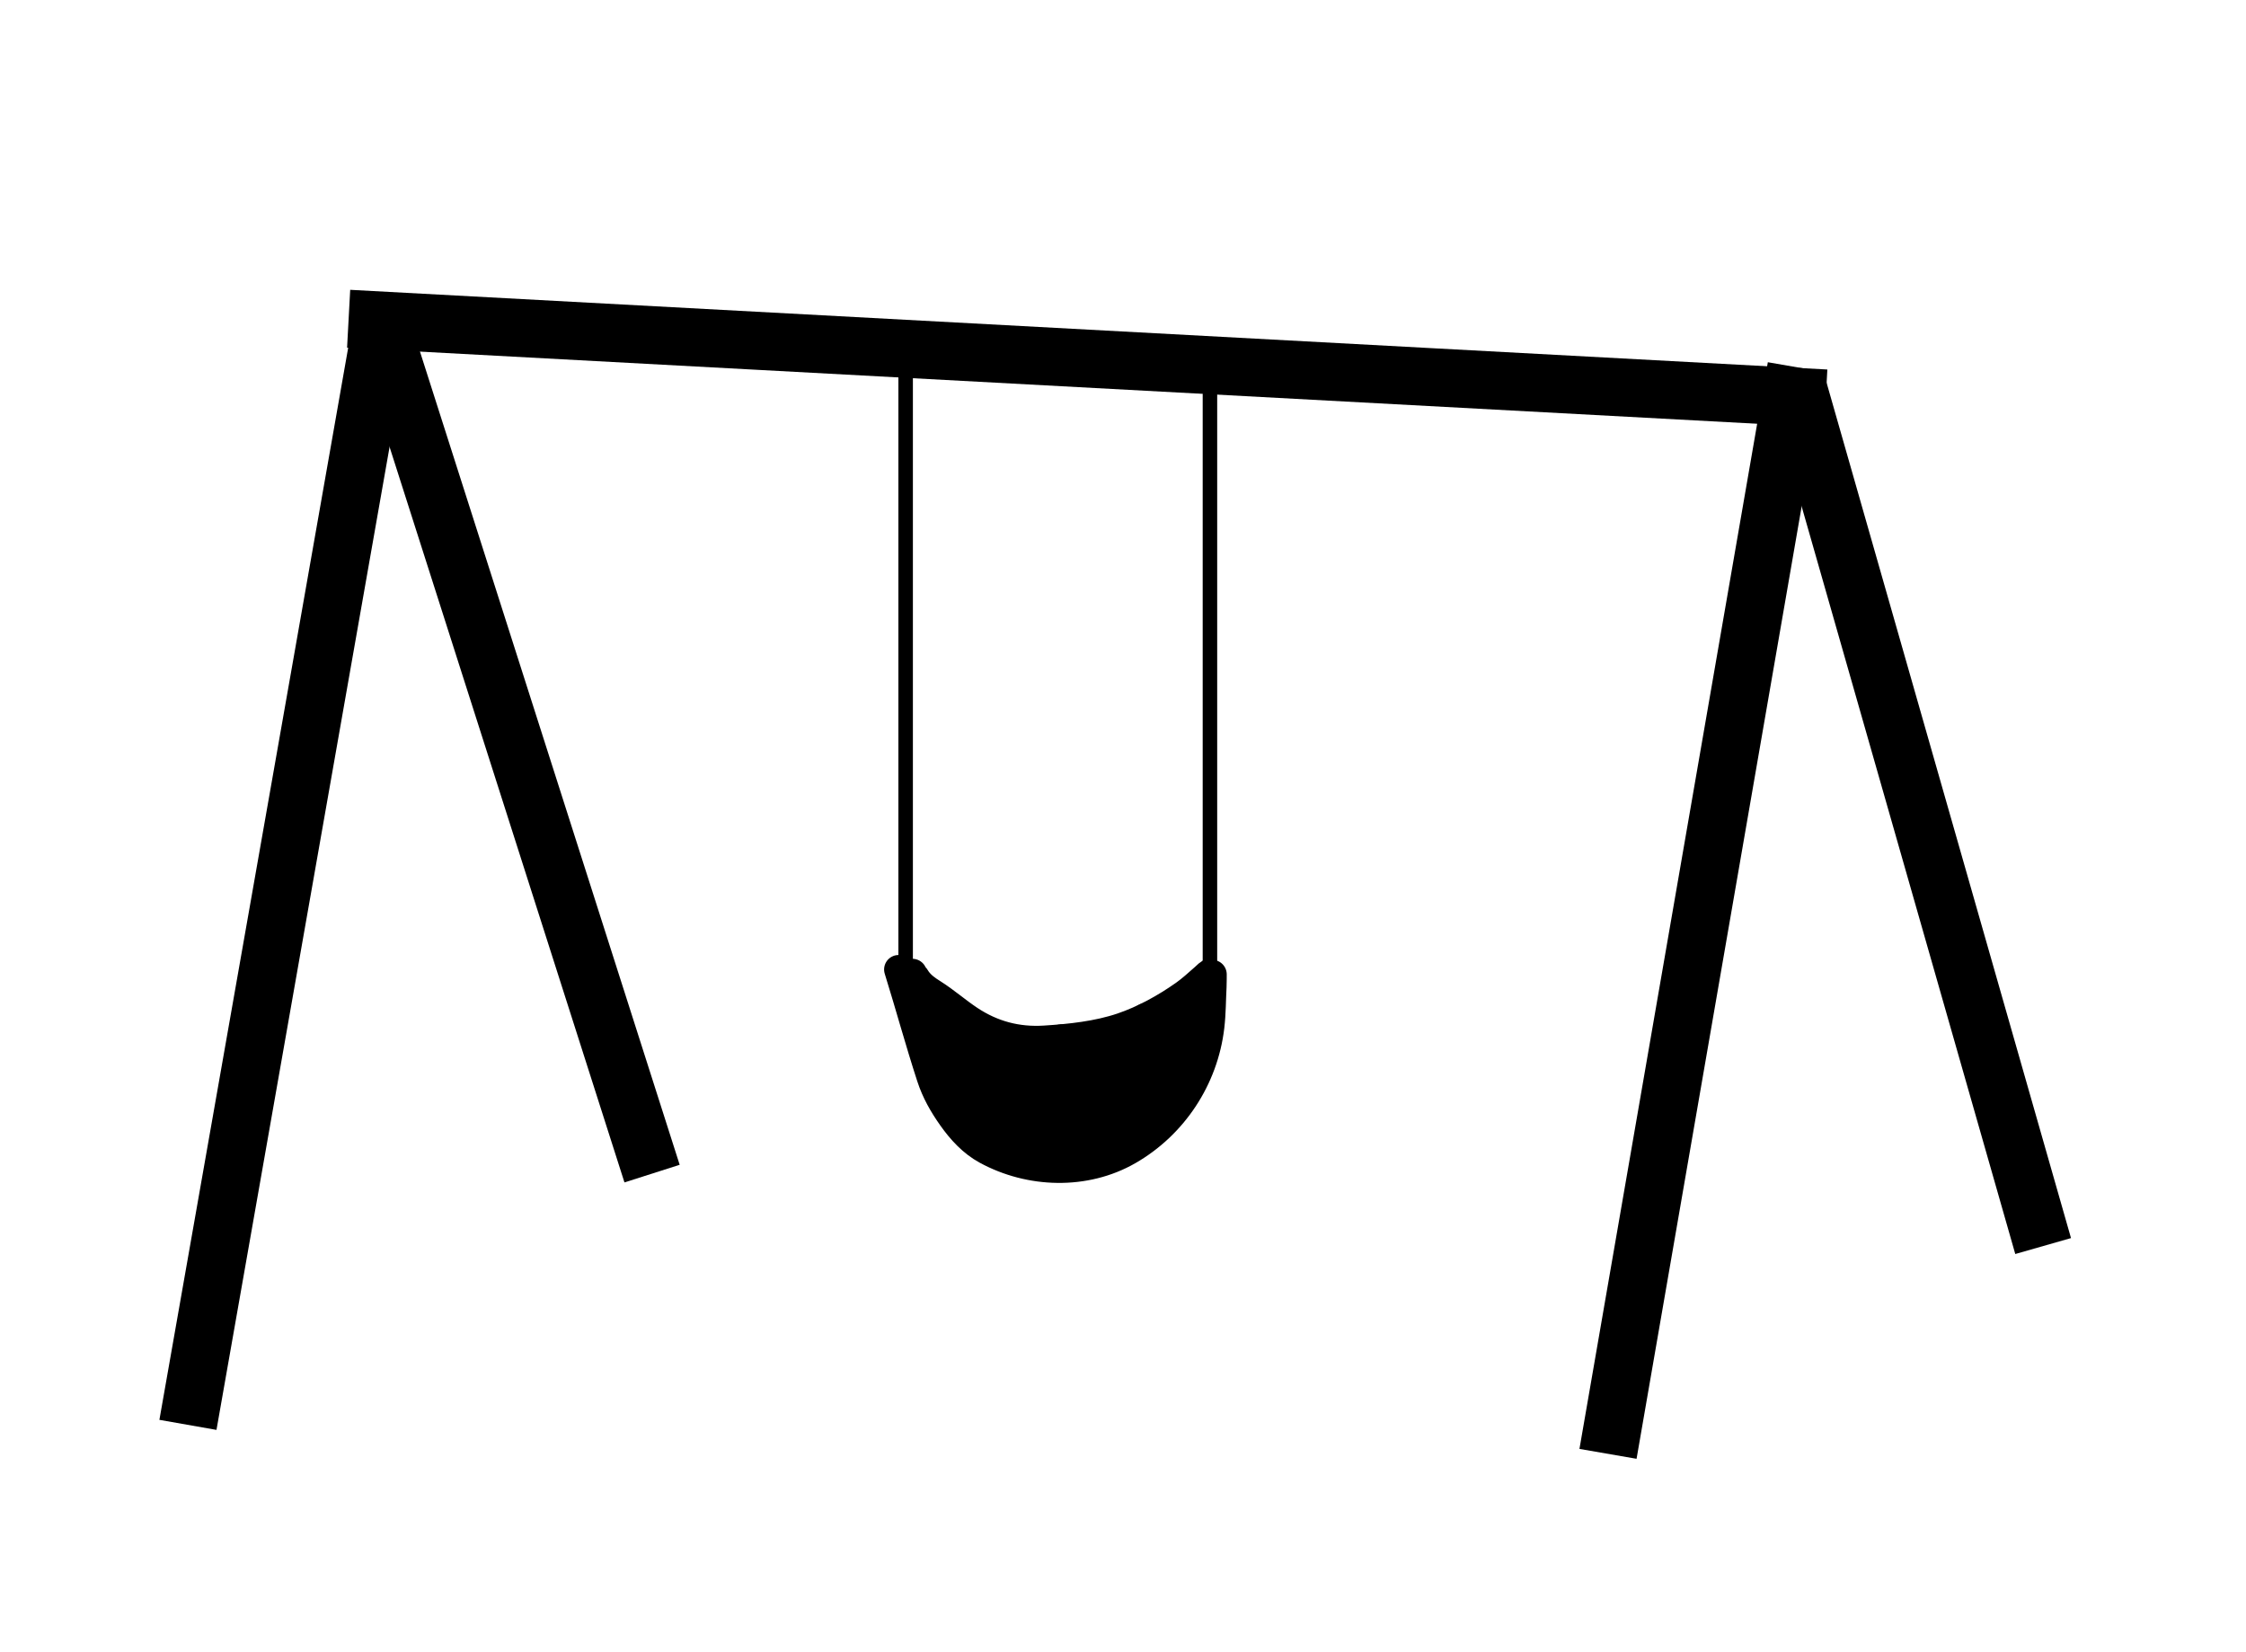
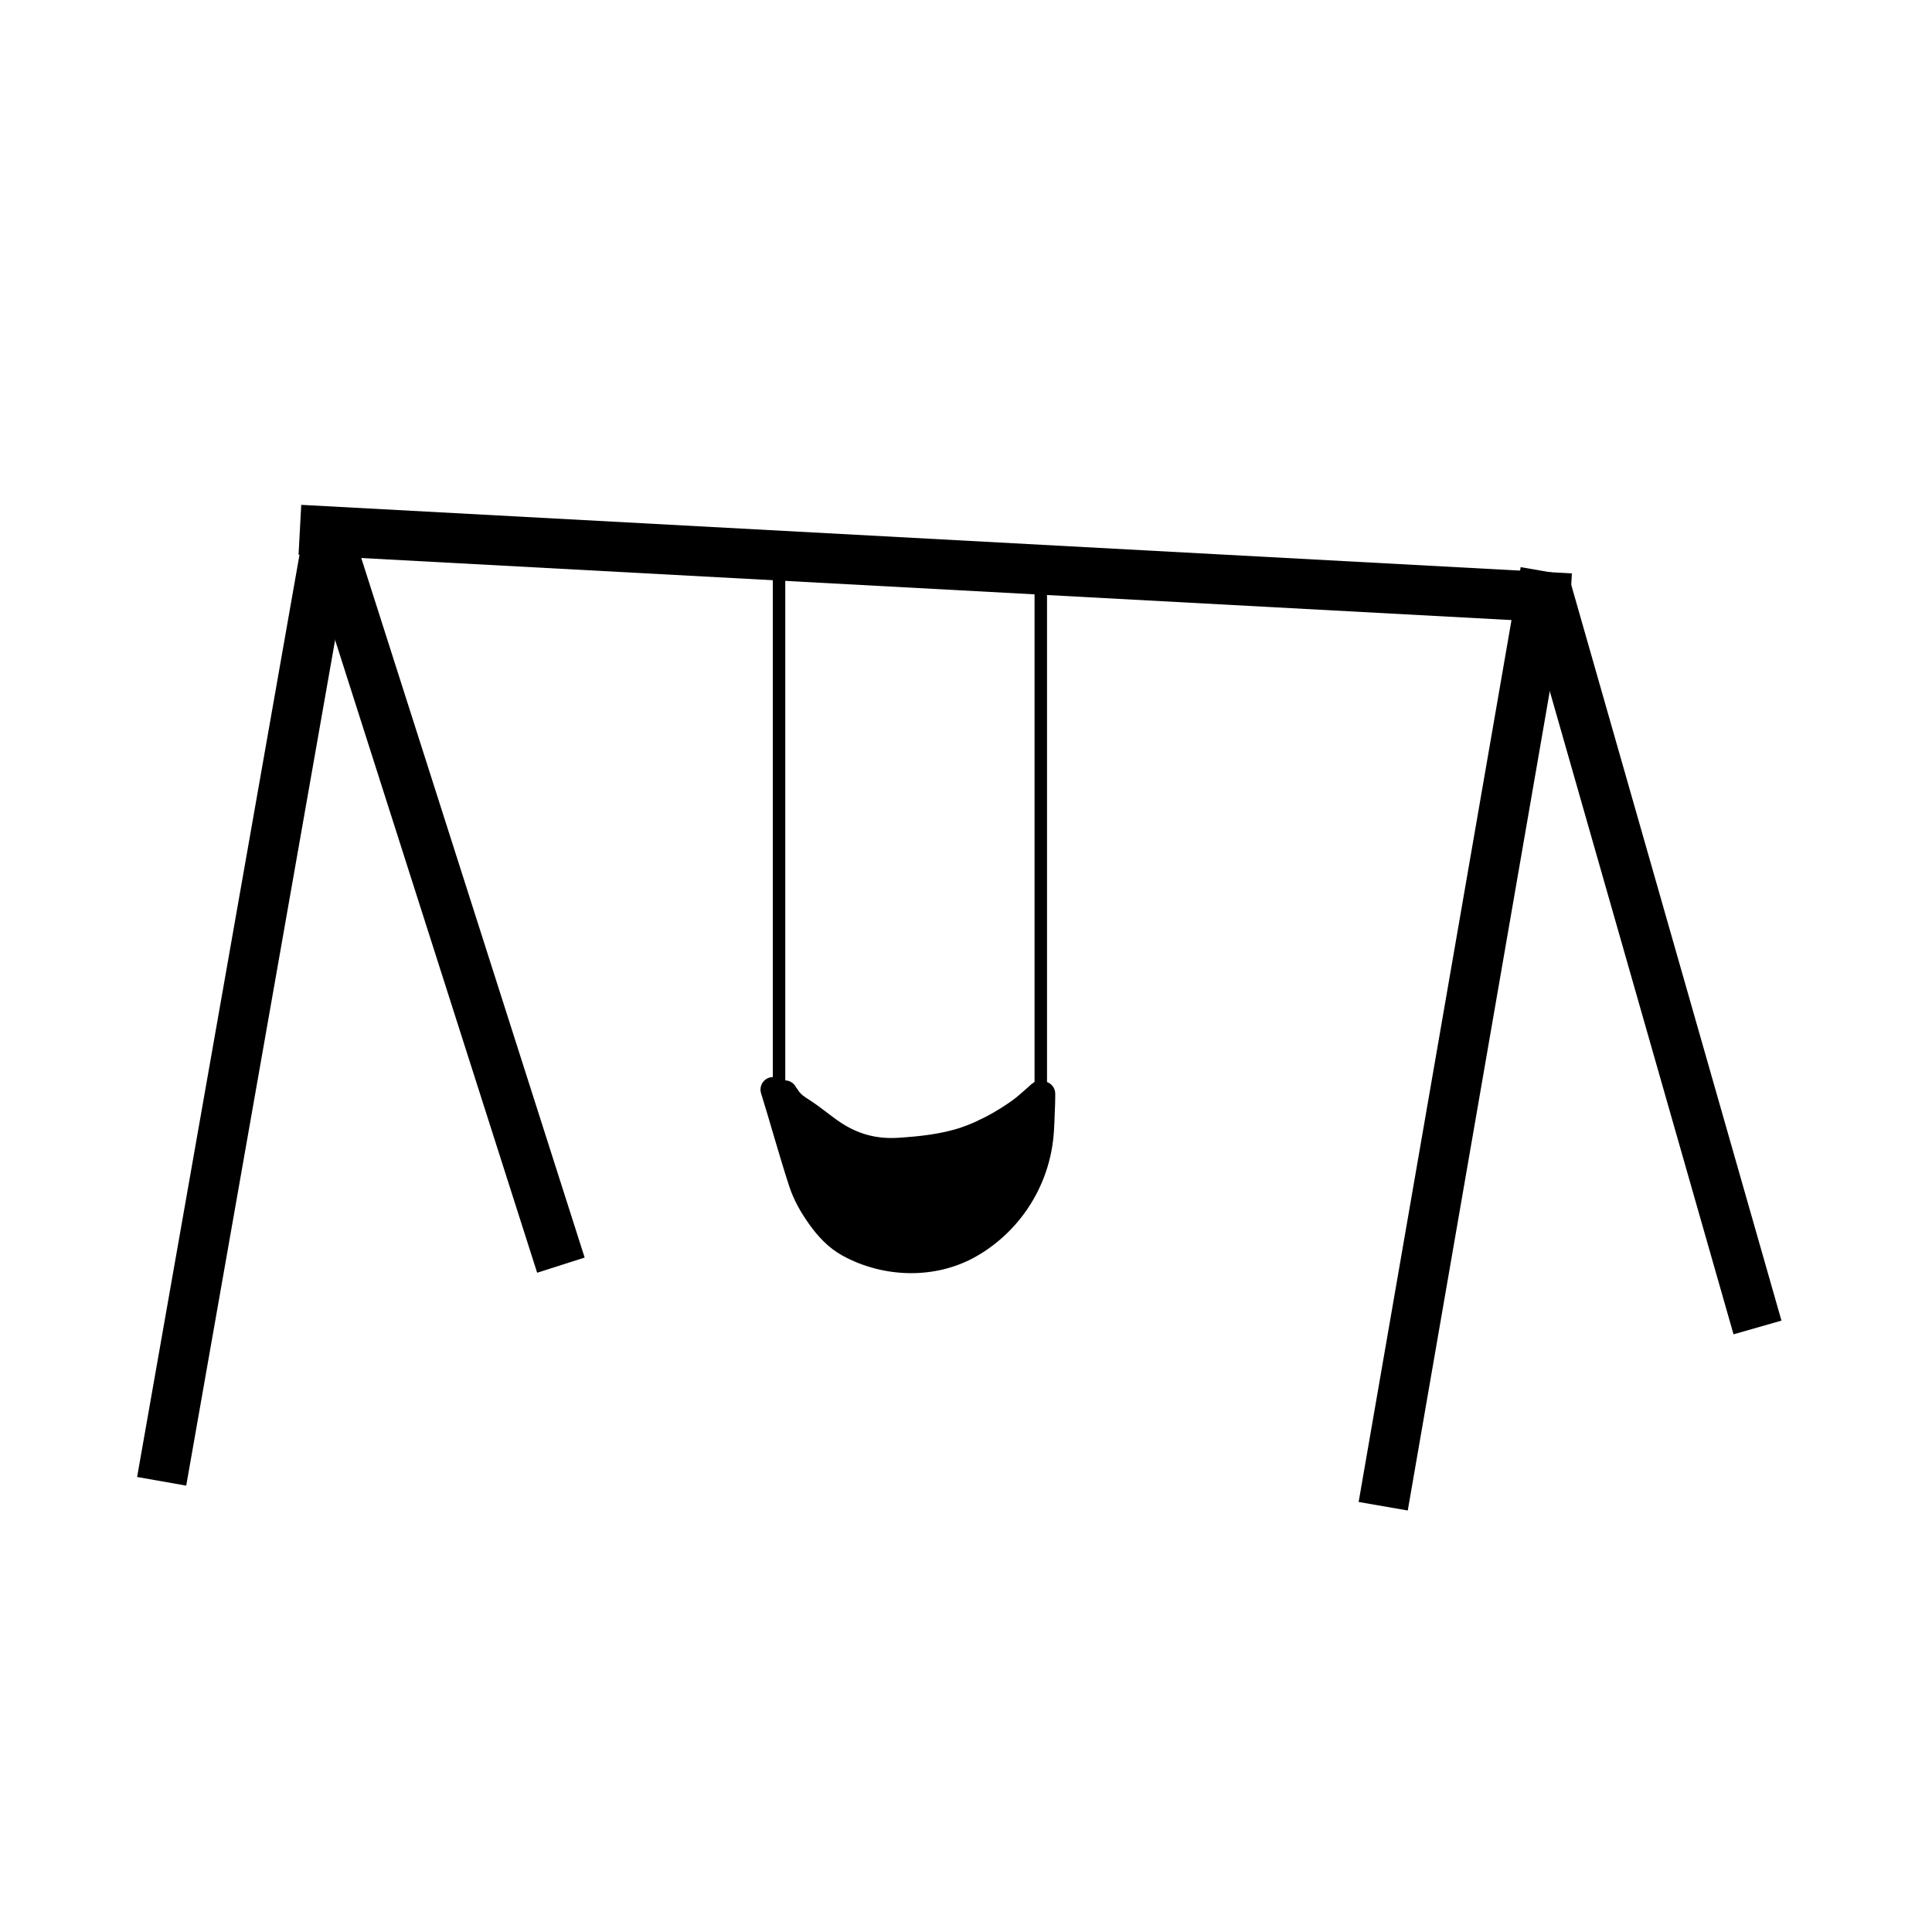
- <svg xmlns="http://www.w3.org/2000/svg" width="155" height="114" viewBox="0 0 155 114" fill="none">
+ <svg xmlns="http://www.w3.org/2000/svg" width="100" height="100" viewBox="0 0 155 114" fill="none">
  <path d="M64.024 69.909C64.462 71.737 65.099 73.522 65.622 75.328C65.719 75.661 65.838 76.276 66.131 76.515C66.583 76.885 66.471 75.12 66.466 75.022C66.396 73.573 65.959 72.265 65.551 70.896C65.545 70.876 65.418 70.271 65.575 70.38C65.986 70.665 66.175 71.426 66.321 71.863C66.658 72.874 66.935 73.904 67.212 74.933C67.392 75.602 67.431 76.313 67.68 76.96C67.874 77.461 67.717 76.804 67.689 76.629C67.535 75.633 67.619 74.61 67.56 73.606C67.535 73.18 67.338 72.186 67.623 71.798C67.679 71.721 67.816 72.129 67.823 72.155C67.969 72.659 68.011 73.206 68.062 73.725C68.201 75.139 68.181 76.598 68.524 77.984C68.788 79.047 69.044 77.227 69.062 76.966C69.128 76.057 69.05 75.159 68.975 74.254C68.938 73.798 68.908 73.343 68.868 72.888C68.851 72.693 68.717 72.165 68.855 72.302C68.966 72.413 69 72.894 69.025 73.017C69.148 73.632 69.231 74.25 69.31 74.872C69.462 76.055 69.612 77.235 69.846 78.404C69.86 78.475 70.124 79.59 70.203 79.317C70.519 78.223 70.262 76.801 70.172 75.683C70.099 74.774 69.827 73.526 70.163 72.637C70.24 72.434 70.344 72.659 70.373 72.758C70.538 73.328 70.599 73.945 70.686 74.531C70.925 76.141 71.108 77.781 71.476 79.369C71.74 80.508 71.591 78.433 71.583 78.19C71.537 76.799 71.439 75.406 71.424 74.015C71.419 73.506 71.432 72.981 71.507 72.477C71.51 72.455 71.602 71.949 71.686 72.073C71.869 72.342 71.901 72.786 71.934 73.091C72.073 74.39 72.109 75.702 72.231 77.004C72.323 77.989 72.413 78.977 72.556 79.956C72.598 80.237 72.629 79.138 72.632 79.076C72.745 76.953 72.803 74.854 73.057 72.74C73.065 72.668 73.107 71.72 73.231 71.7C73.399 71.672 73.472 73.253 73.476 73.303C73.613 75.079 73.798 76.859 73.827 78.641C73.833 79.01 73.848 79.113 73.909 78.674C74.013 77.932 74.089 77.186 74.195 76.444C74.409 74.948 74.638 73.402 75.035 71.941C75.207 71.305 75.261 72.16 75.276 72.345C75.382 73.643 75.389 74.948 75.347 76.25C75.322 77.033 75.27 77.815 75.245 78.598C75.223 79.265 75.294 78.62 75.325 78.366C75.572 76.325 76.068 74.361 76.684 72.403C76.687 72.394 76.984 71.457 77.004 71.593C77.117 72.37 76.938 73.24 76.861 74.01C76.745 75.173 76.618 76.338 76.548 77.504C76.548 77.514 76.46 78.717 76.653 78.234C76.888 77.647 76.986 76.999 77.118 76.384C77.424 74.947 77.817 73.553 78.308 72.169C78.522 71.564 78.697 70.859 79.02 70.298C79.294 69.82 78.914 71.395 78.812 71.936C78.551 73.317 78.216 74.683 77.903 76.053C77.779 76.597 77.441 77.404 77.481 77.982C77.487 78.054 77.547 77.854 77.571 77.786C77.769 77.209 77.937 76.621 78.116 76.038C78.526 74.696 78.974 73.384 79.558 72.106C79.928 71.295 81.004 68.861 80.77 69.722C80.114 72.137 79.141 74.482 78.357 76.859C78.344 76.898 78.013 77.754 78.294 77.295C78.617 76.768 78.894 76.213 79.207 75.68C79.628 74.965 80.055 74.251 80.482 73.539C80.6 73.344 80.89 72.715 81.168 72.669C81.382 72.633 81.096 73.103 81.009 73.303C80.548 74.359 79.976 75.369 79.361 76.344C79.009 76.902 78.623 77.565 78.116 78.004C77.906 78.186 77.983 77.872 78.026 77.777C78.591 76.544 79.279 75.417 79.714 74.113C80.042 73.13 80.322 72.108 80.433 71.075C80.455 70.871 80.527 70.492 80.438 70.287C80.401 70.203 80.346 70.445 80.319 70.532C80.049 71.392 79.756 72.247 79.446 73.093C78.699 75.136 77.328 76.822 75.169 77.482C73.3 78.053 70.764 77.754 69.105 76.71C68.028 76.032 67.193 75.016 66.444 74.008C65.706 73.016 65.009 72.065 64.564 70.914C64.409 70.514 64.226 70.14 64.001 69.775C63.873 69.567 64.211 70.261 64.238 70.327C64.839 71.807 65.162 73.388 65.74 74.879C66.348 76.444 67.054 77.467 68.627 78.159C69.951 78.741 71.677 79.081 73.11 78.965C74.353 78.864 75.472 78.54 76.372 77.656C76.845 77.192 77.236 76.679 77.602 76.129C78.599 74.632 79.195 72.94 80.183 71.441C80.245 71.346 80.67 70.48 80.741 70.834" stroke="black" stroke-width="2" stroke-linecap="round" stroke-linejoin="round" />
  <path d="M82.63 69.306C81.823 71.032 81.217 72.907 80.192 74.522C79.761 75.2 78.381 77.178 78.839 76.518C80.239 74.498 83.372 67.802 82.108 69.909" stroke="black" stroke-width="2" stroke-linecap="round" stroke-linejoin="round" />
  <path d="M62.013 66.912C62.781 69.376 63.456 71.87 64.256 74.325C64.59 75.349 65.089 76.224 65.71 77.102C66.348 78.005 67.113 78.838 68.093 79.371C71.085 81 74.887 81.117 77.856 79.412C80.967 77.625 83.075 74.433 83.496 70.849C83.605 69.923 83.6 68.993 83.649 68.064C83.652 68.012 83.669 67.106 83.651 67.109C83.466 67.134 83.252 67.378 83.127 67.487C82.671 67.885 82.229 68.298 81.733 68.647C80.43 69.566 78.941 70.391 77.429 70.902C75.746 71.47 73.863 71.671 72.097 71.782C70.206 71.902 68.481 71.447 66.896 70.395C66.023 69.816 65.24 69.118 64.351 68.559C63.951 68.308 63.586 68.049 63.299 67.666C63.171 67.495 63.16 67.382 62.968 67.323C62.809 67.273 62.776 67.27 62.966 67.175" stroke="black" stroke-width="2" stroke-linecap="round" stroke-linejoin="round" />
  <line x1="62.5" y1="25" x2="62.5" y2="67" stroke="black" />
  <line x1="83.5" y1="26" x2="83.5" y2="67" stroke="black" />
  <path d="M24.06 22L126 27.5" stroke="black" stroke-width="4" />
  <path d="M26 21.5L45 81" stroke="black" stroke-width="4" />
  <path d="M26.5 21.5L12.97 98.342" stroke="black" stroke-width="4" />
  <path d="M124 26.5L141 86" stroke="black" stroke-width="4" />
  <line x1="123.971" y1="25.342" x2="110.971" y2="100.342" stroke="black" stroke-width="4" />
</svg>
